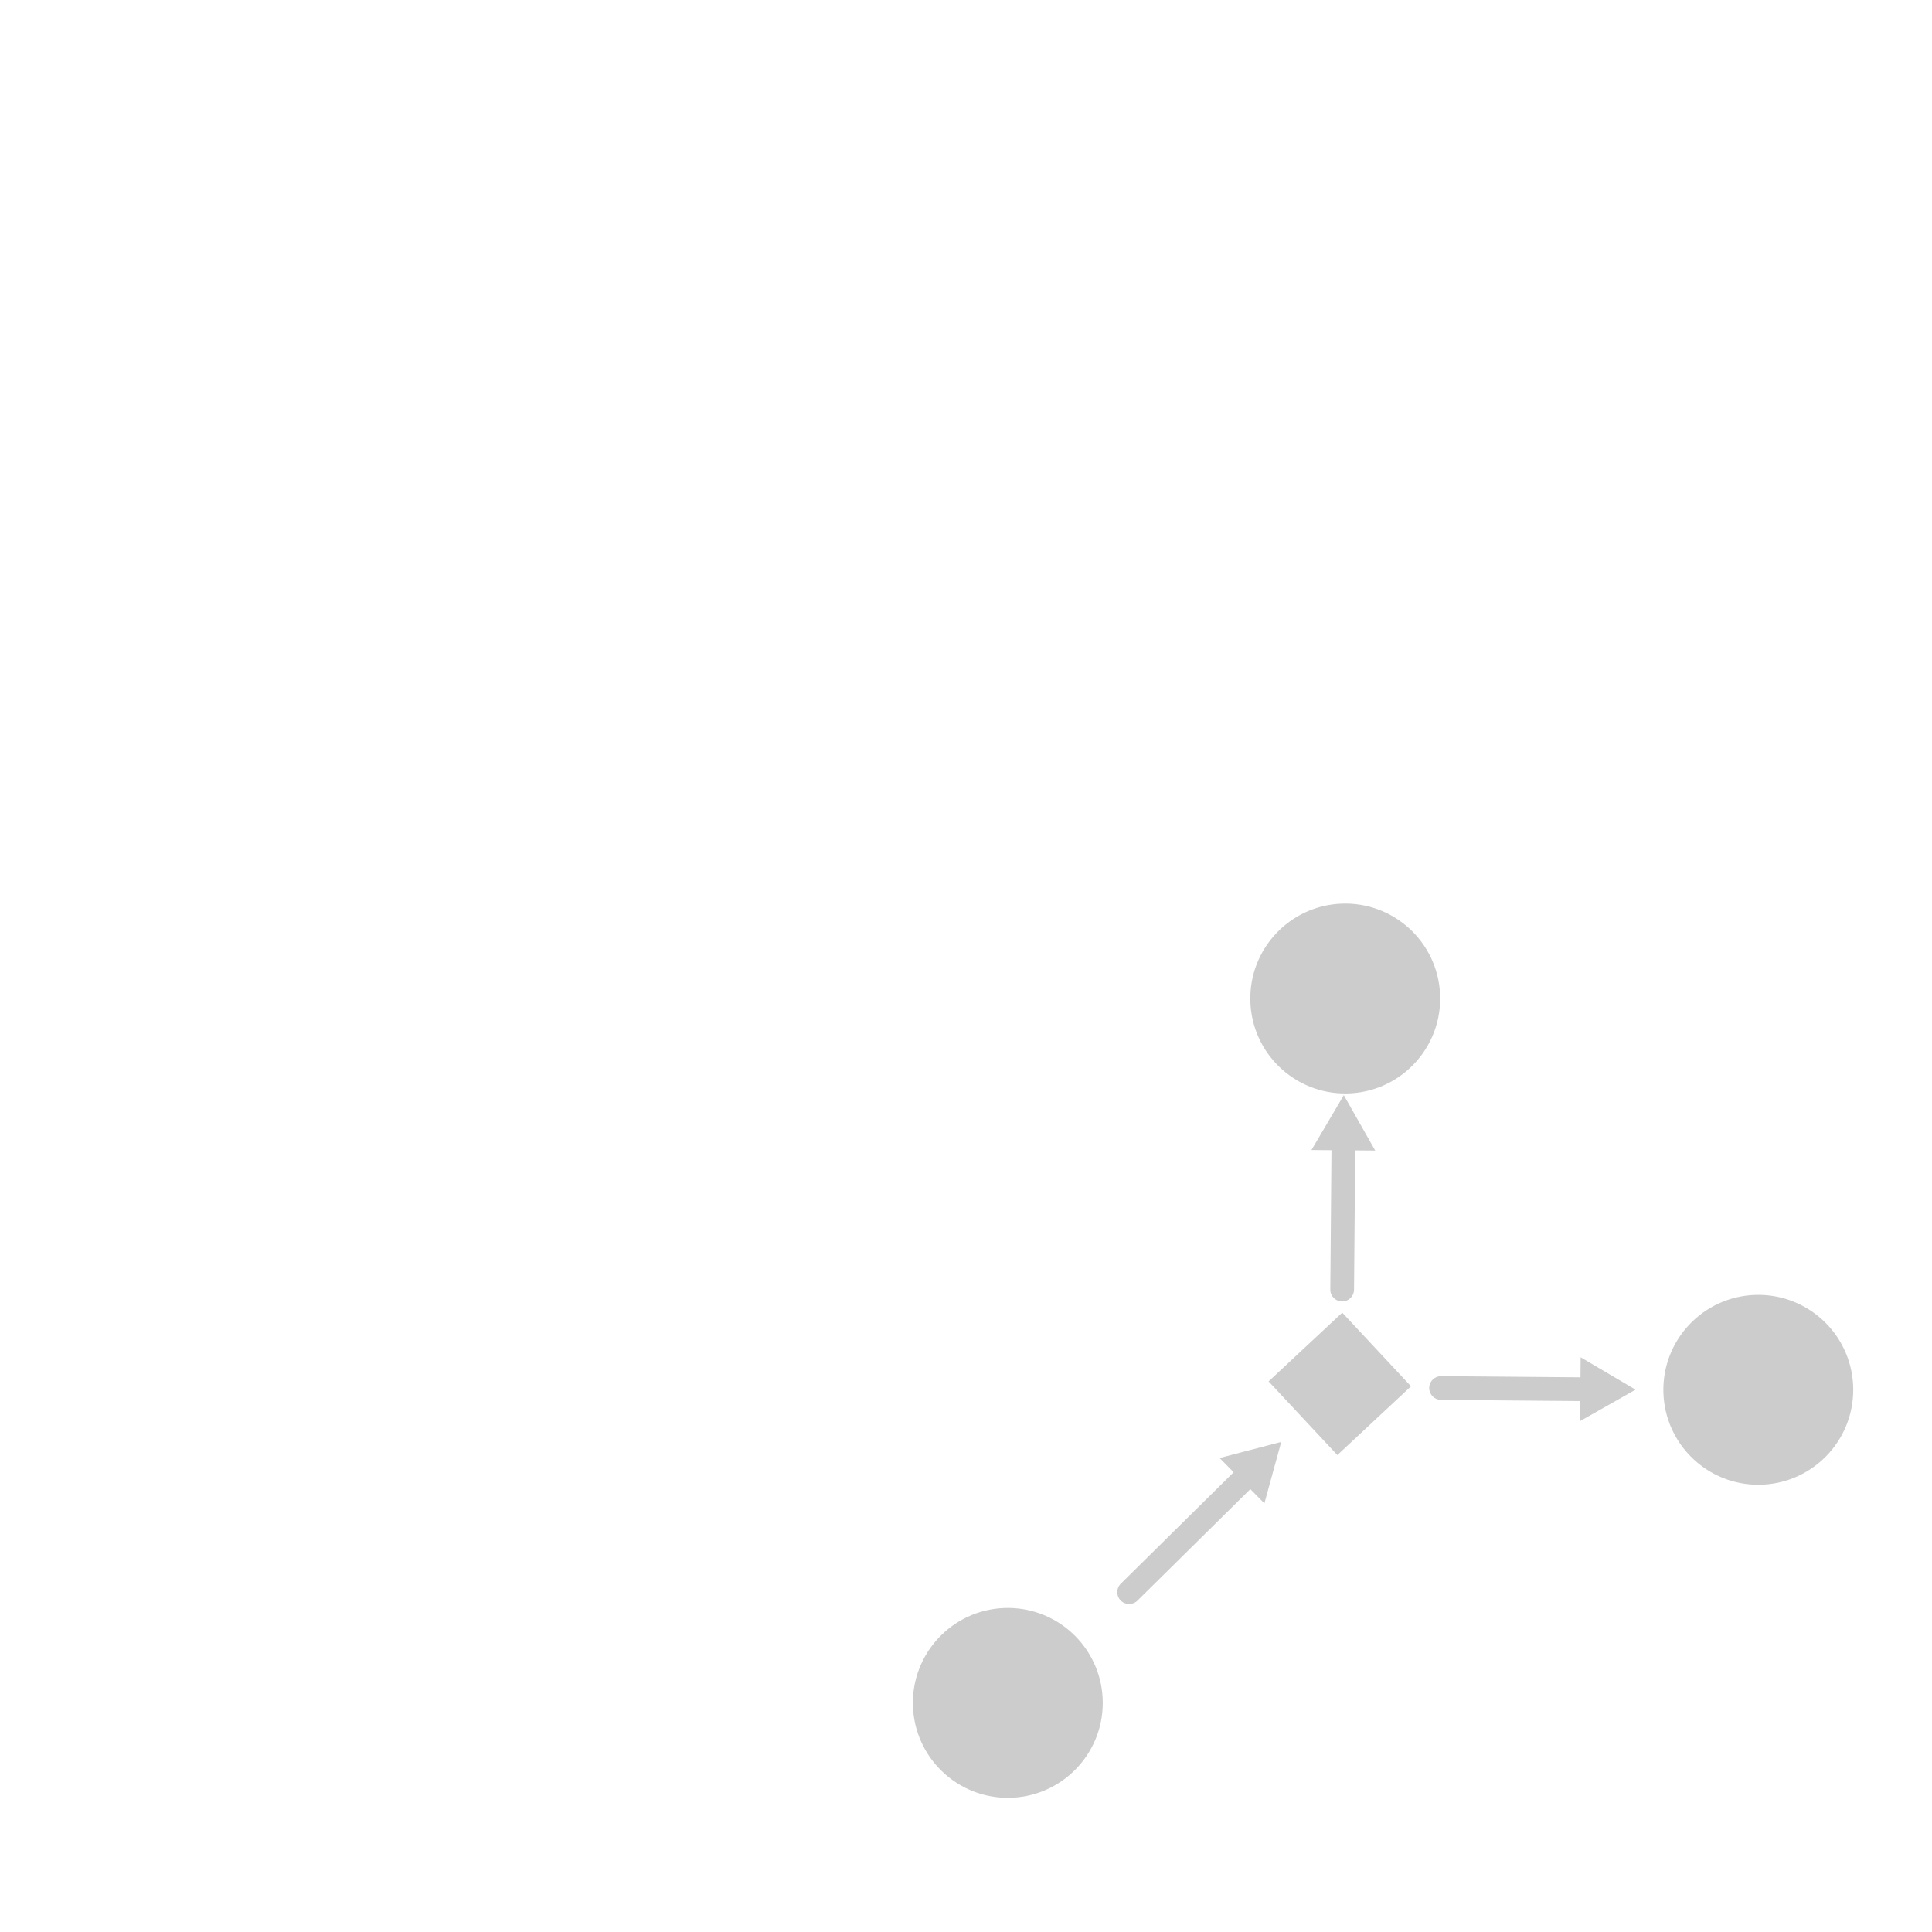
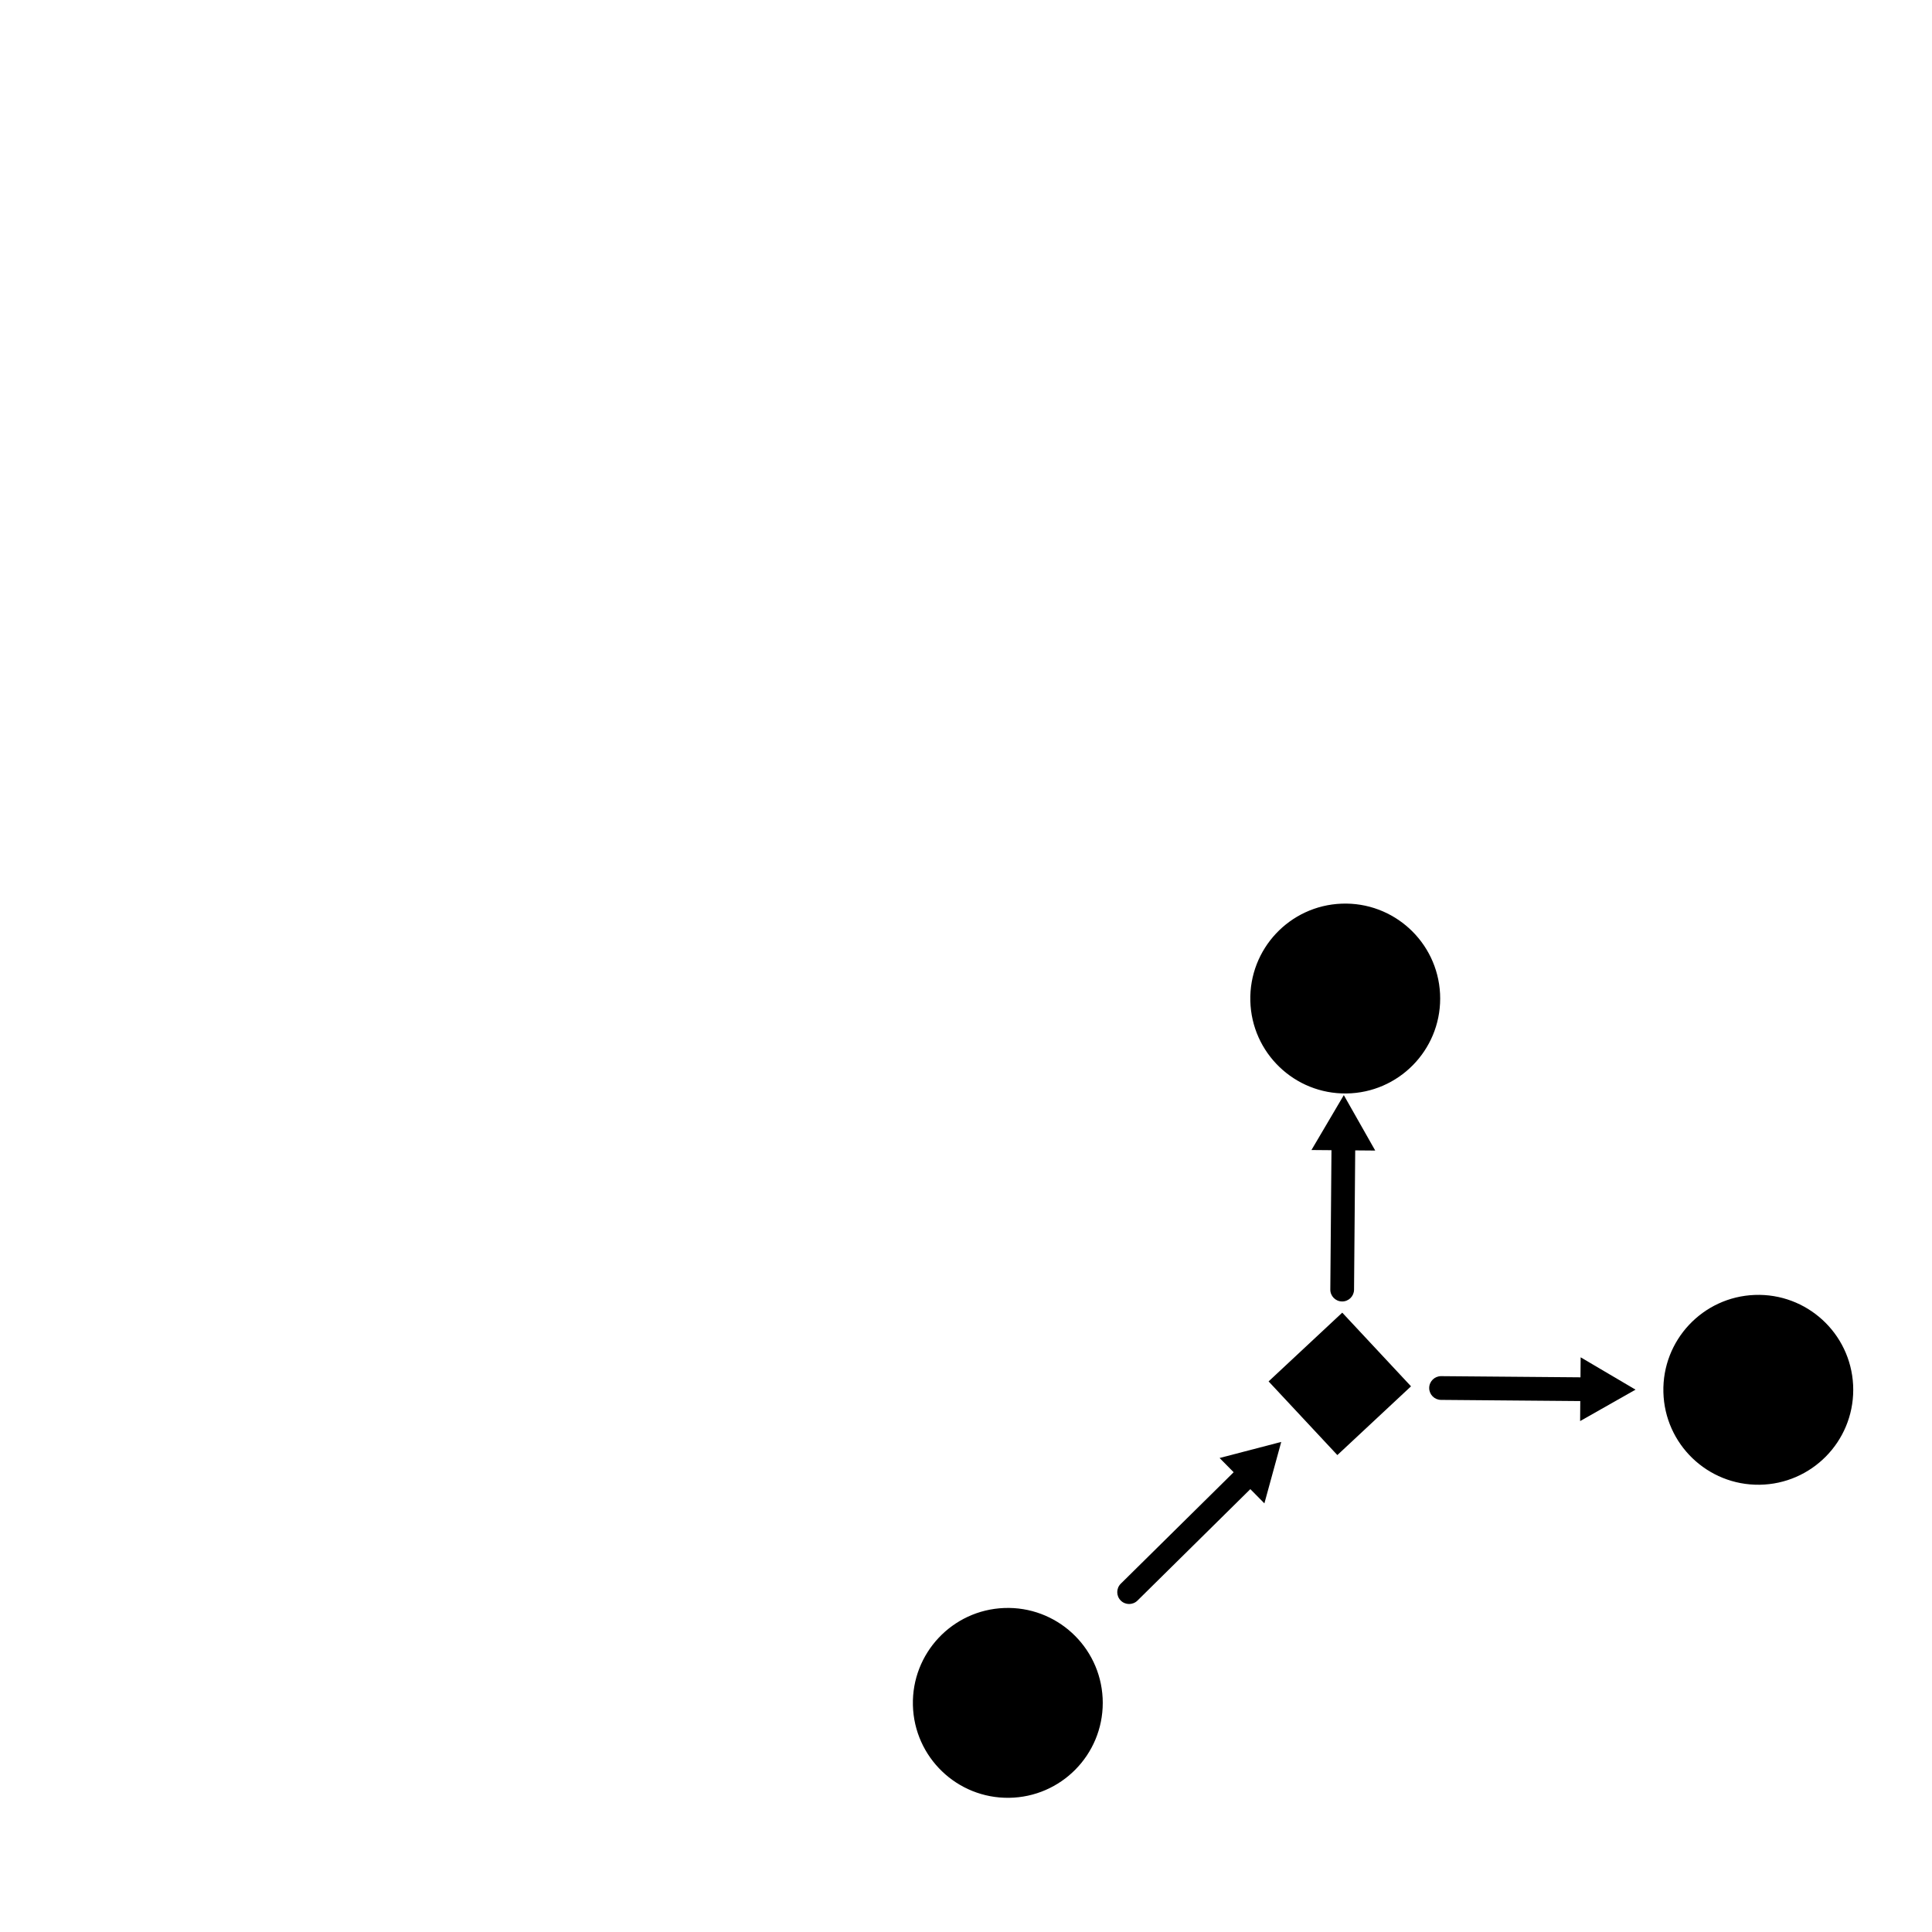
- <svg xmlns="http://www.w3.org/2000/svg" opacity="0.2" width="210mm" height="210mm" viewBox="0 0 210 210" version="1.1" id="svg5">
+ <svg xmlns="http://www.w3.org/2000/svg" width="210mm" height="210mm" viewBox="0 0 210 210" version="1.1" id="svg5">
  <defs id="defs2" />
  <g id="layer1">
    <path style="fill:#000000;fill-opacity:1;fill-rule:evenodd;stroke:none;stroke-width:2;stroke-linecap:round;stroke-linejoin:bevel;paint-order:stroke fill markers" id="path184-8" d="m 156.541,108.536 a 10.32,10.32 0 0 1 -10.189,10.319 10.32,10.32 0 0 1 -10.447,-10.058 10.32,10.32 0 0 1 9.926,-10.573 10.32,10.32 0 0 1 10.697,9.791" />
    <path style="fill:#000000;fill-opacity:1;fill-rule:evenodd;stroke:none;stroke-width:2;stroke-linecap:round;stroke-linejoin:bevel;paint-order:stroke fill markers" id="path184-8-8" d="m 119.865,185.095 a 10.32,10.32 0 0 1 -10.189,10.319 10.32,10.32 0 0 1 -10.447,-10.058 10.32,10.32 0 0 1 9.926,-10.573 10.32,10.32 0 0 1 10.697,9.791" />
    <path style="fill:#000000;fill-opacity:1;fill-rule:evenodd;stroke:none;stroke-width:9.431;stroke-linecap:round;stroke-linejoin:bevel;paint-order:stroke fill markers" id="path1033" d="m -247.919,15.102 -35.237,-37.754 37.754,-35.237 35.237,37.754 z" transform="matrix(0.2120703,0,0,0.2120703,197.9403,154.9568)" />
    <path style="fill:#000000;fill-opacity:1;fill-rule:evenodd;stroke:none;stroke-width:2;stroke-linecap:round;stroke-linejoin:bevel;paint-order:stroke fill markers" id="path184-8-5" d="m 201.439,151.066 a 10.32,10.32 0 0 1 -10.189,10.319 10.32,10.32 0 0 1 -10.447,-10.058 10.32,10.32 0 0 1 9.926,-10.573 10.32,10.32 0 0 1 10.697,9.791" />
    <g id="path1182" transform="matrix(0.5118333,0.06526708,-0.06526708,0.5118333,106.6033,89.83003)" style="stroke-width:1.938">
      <path style="color:#000000;fill:#000000;stroke-width:1.938;stroke-linecap:round;-inkscape-stroke:none" d="m 74.111,124.227 a 2.5,2.5 0 0 0 -1.666,0.939 l -23.004,29.346 a 2.5,2.5 0 0 0 0.426,3.51 2.5,2.5 0 0 0 3.51,-0.426 l 23.004,-29.344 a 2.5,2.5 0 0 0 -0.426,-3.51 2.5,2.5 0 0 0 -1.844,-0.516 z" id="path492" />
      <g id="g482" style="stroke-width:1.938">
        <g id="path484" style="stroke-width:1.938">
          <path style="color:#000000;fill:#000000;fill-rule:evenodd;stroke-width:2.115pt;-inkscape-stroke:none" d="m 78.297,121.754 -1.529,10.795 -8.588,-6.732 z" id="path488" />
          <path style="color:#000000;fill:#000000;fill-rule:evenodd;stroke-width:1.938;-inkscape-stroke:none" d="m 79.193,120.609 -1.168,0.469 -11.287,4.533 10.572,8.287 z m -1.793,2.289 -1.176,8.299 -6.604,-5.176 z" id="path490" />
        </g>
      </g>
    </g>
    <g id="path1182-7" transform="matrix(0.5159778,0,0,0.5159778,97.07228,96.71455)" style="stroke-width:1.938">
      <path style="color:#000000;fill:#000000;stroke-width:1.938;stroke-linecap:round;-inkscape-stroke:none" d="m 115.461,102.461 a 2.5,2.5 0 0 0 -2.52,2.479 2.5,2.5 0 0 0 2.479,2.521 l 33.217,0.279 a 2.5,2.5 0 0 0 2.521,-2.479 2.5,2.5 0 0 0 -2.479,-2.521 z" id="path454" />
      <g id="g444" style="stroke-width:1.938">
        <g id="path446" style="stroke-width:1.938">
          <path style="color:#000000;fill:#000000;fill-rule:evenodd;stroke-width:2.115pt;-inkscape-stroke:none" d="m 154.954,105.293 -9.484,5.377 0.092,-10.912 z" id="path450" />
          <path style="color:#000000;fill:#000000;fill-rule:evenodd;stroke-width:1.938;-inkscape-stroke:none" d="m 144.846,98.49 -0.113,13.434 11.676,-6.619 -1.084,-0.639 z m 1.434,2.535 7.221,4.256 -7.293,4.135 z" id="path452" />
        </g>
      </g>
    </g>
    <g id="path1182-7-1" transform="matrix(0,-0.5159778,0.5159778,0,91.73107,199.7394)" style="stroke-width:1.938">
      <path style="color:#000000;fill:#000000;stroke-width:1.938;stroke-linecap:round;-inkscape-stroke:none" d="m 115.461,102.461 a 2.5,2.5 0 0 0 -2.52,2.479 2.5,2.5 0 0 0 2.479,2.521 l 33.217,0.279 a 2.5,2.5 0 0 0 2.521,-2.479 2.5,2.5 0 0 0 -2.479,-2.521 z" id="path454-4" />
      <g id="g444-4" style="stroke-width:1.938">
        <g id="path446-0" style="stroke-width:1.938">
          <path style="color:#000000;fill:#000000;fill-rule:evenodd;stroke-width:2.115pt;-inkscape-stroke:none" d="m 154.954,105.293 -9.484,5.377 0.092,-10.912 z" id="path450-5" />
          <path style="color:#000000;fill:#000000;fill-rule:evenodd;stroke-width:1.938;-inkscape-stroke:none" d="m 144.846,98.49 -0.113,13.434 11.676,-6.619 -1.084,-0.639 z m 1.434,2.535 7.221,4.256 -7.293,4.135 z" id="path452-9" />
        </g>
      </g>
    </g>
  </g>
</svg>
